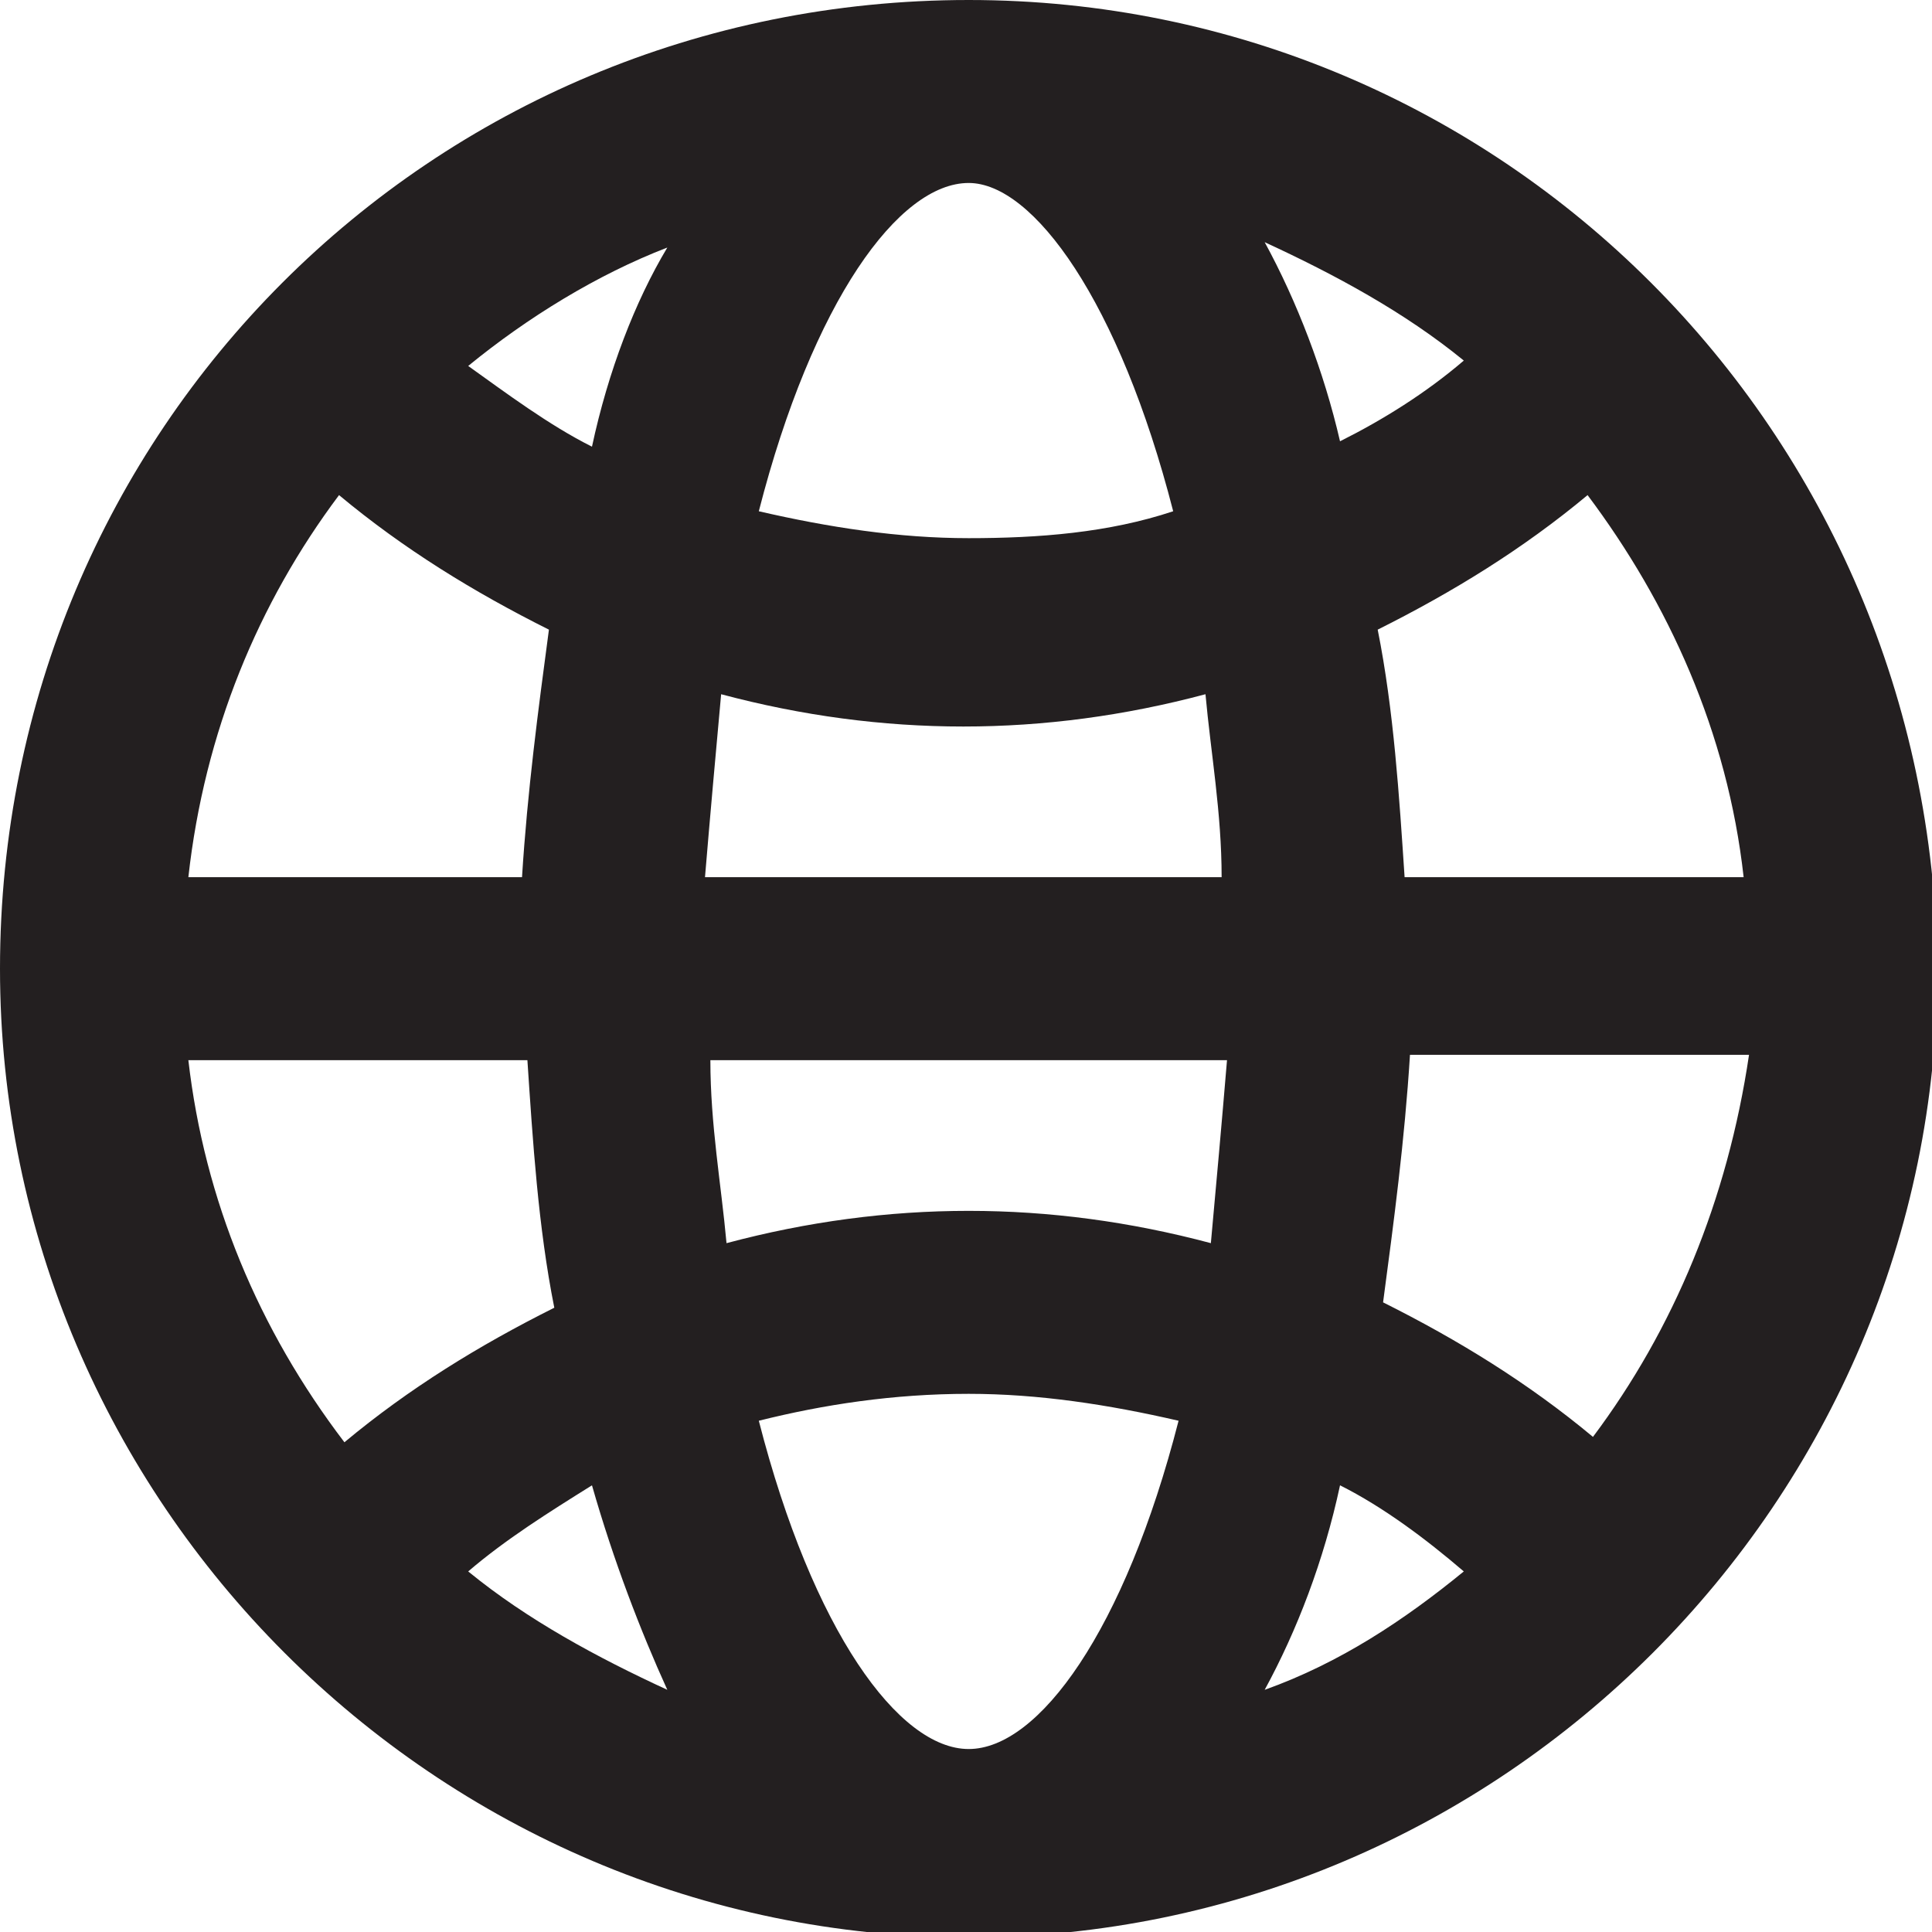
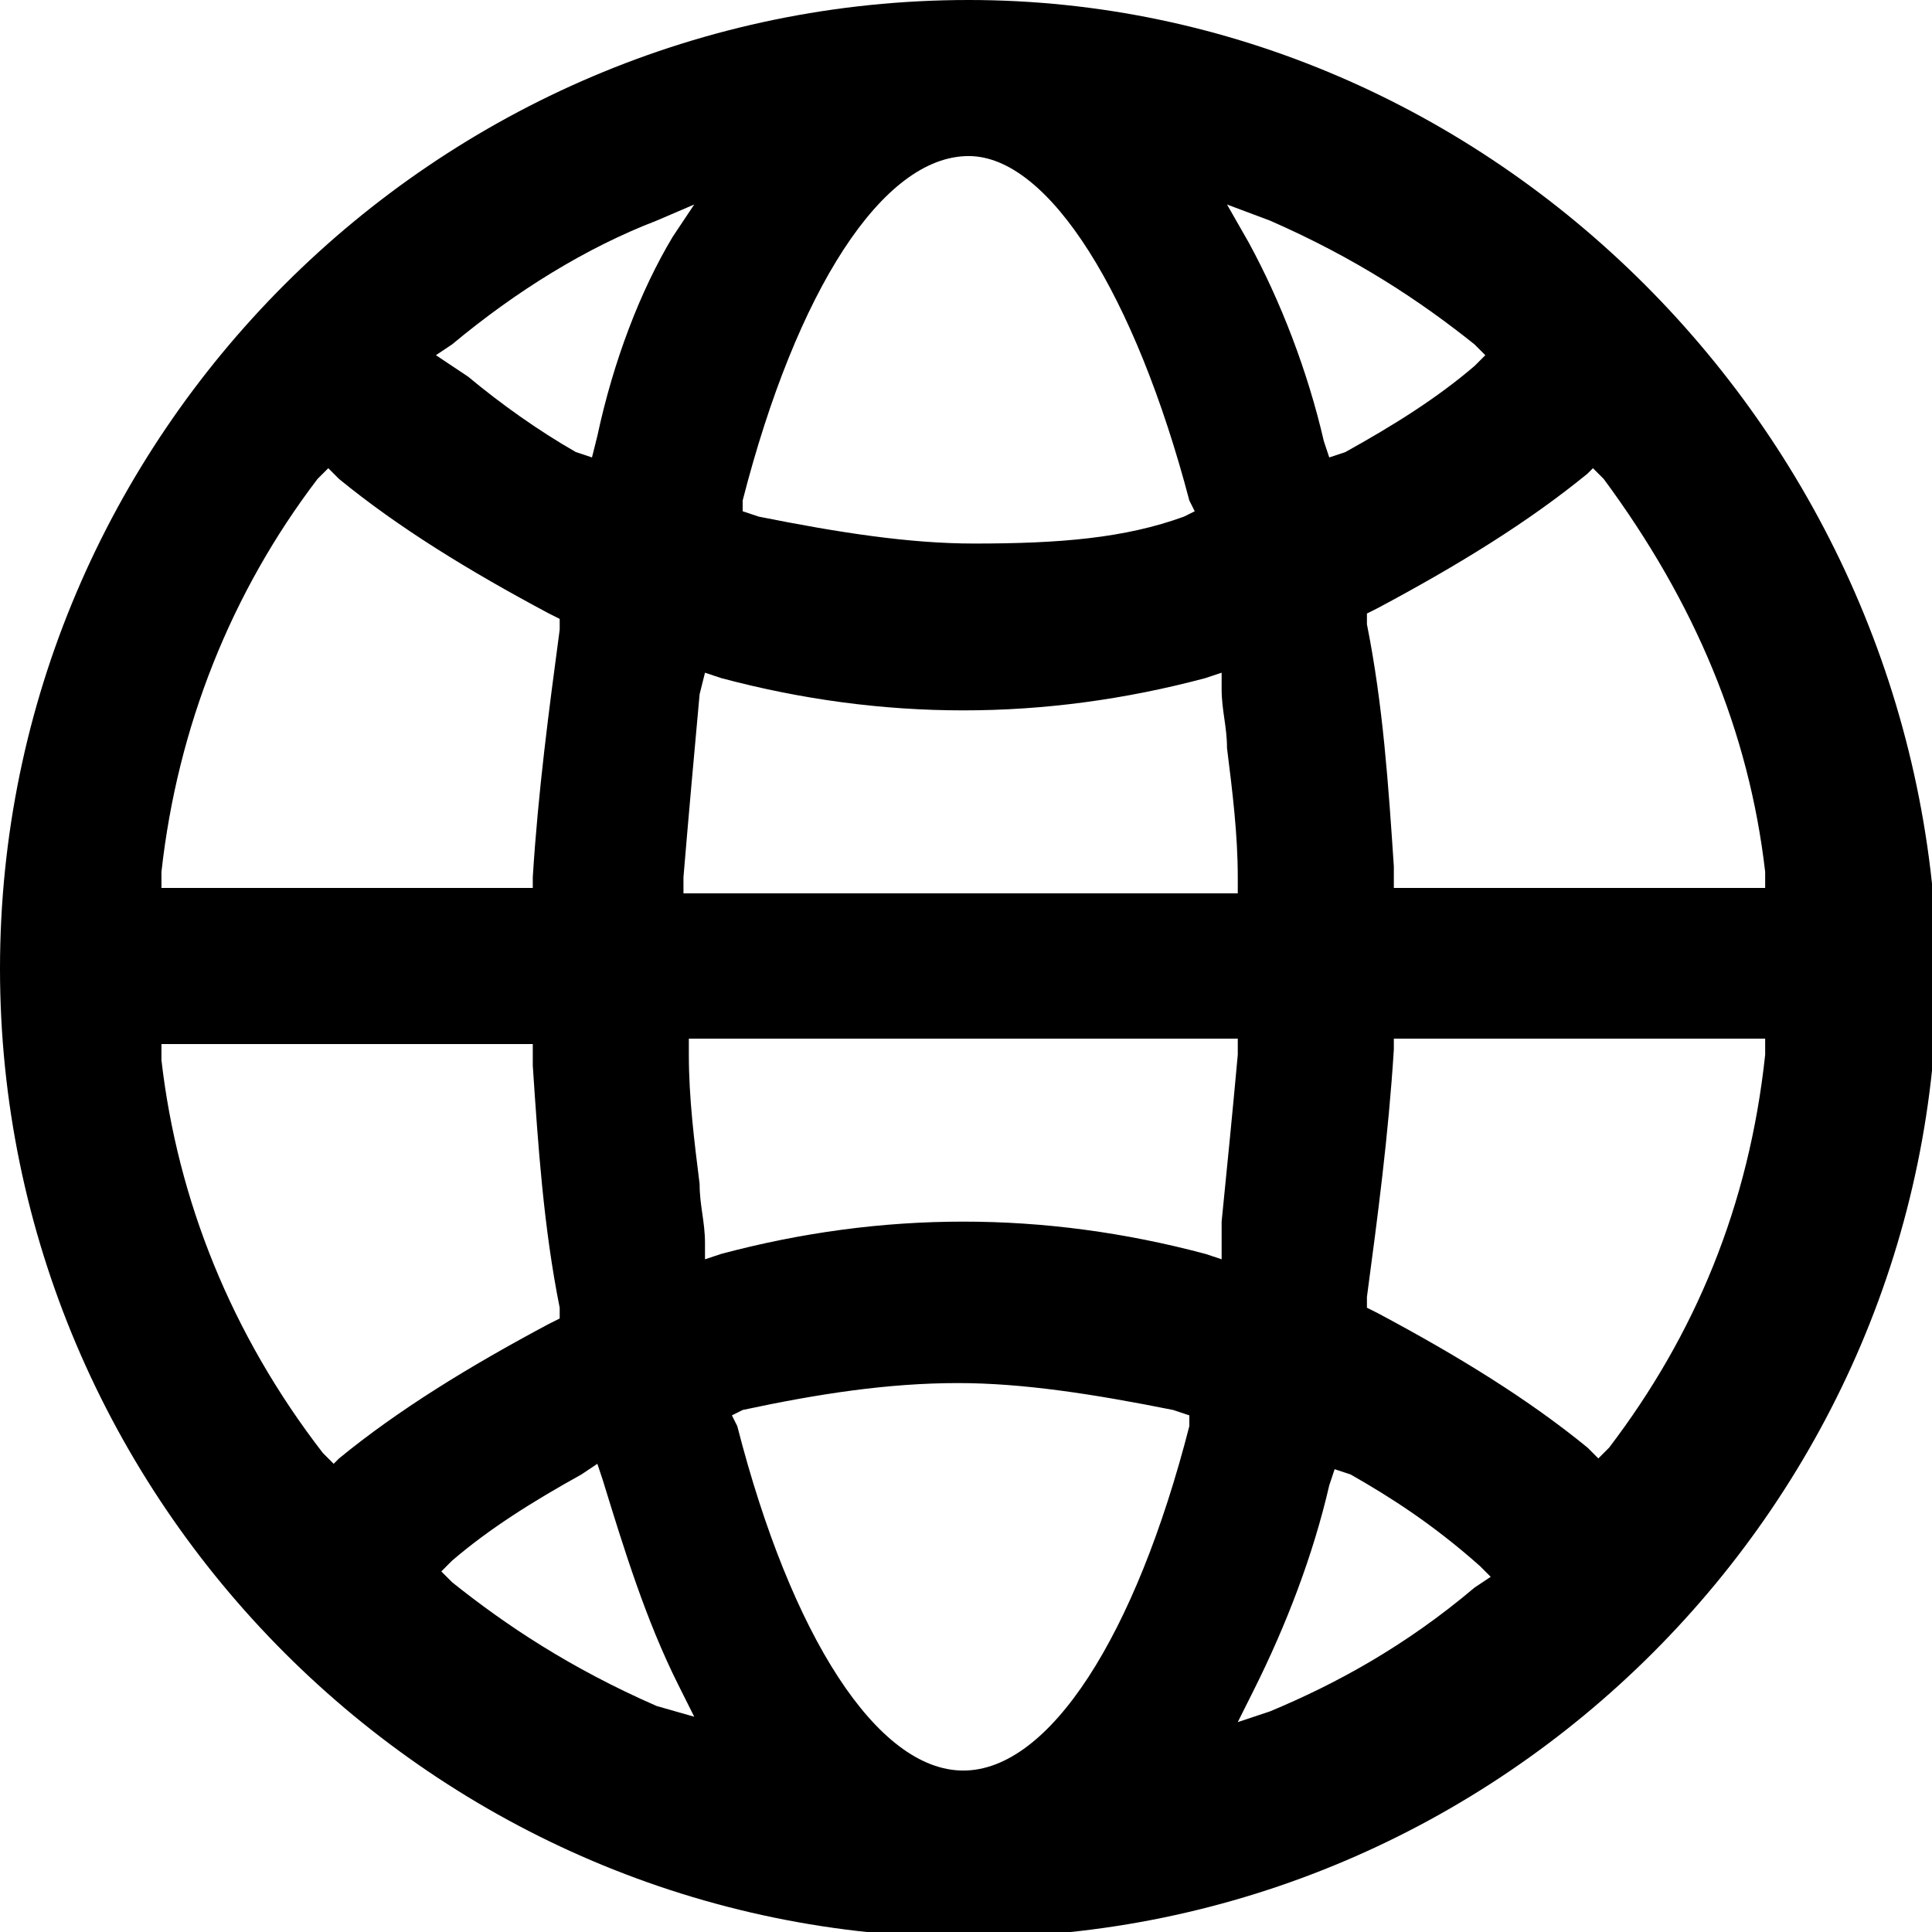
<svg xmlns="http://www.w3.org/2000/svg" viewBox="0 0 35.9 35.9">
-   <style type="text/css">
- 	.st0{fill:#231F20;}
- </style>
-   <path class="st0" d="M18 0C8 0 0 8 0 18c0 9.9 8.1 18 18 18s18-8.1 18-18C35.9 8 27.9 0 18 0zM29.6 26.7c-1.2-1-2.5-1.8-3.9-2.5 0.2-1.5 0.4-3 0.5-4.6h6.3C32.1 22.3 31.1 24.7 29.6 26.7zM3.5 19.7h6.3c0.1 1.5 0.2 3.1 0.5 4.6 -1.4 0.7-2.7 1.5-3.9 2.5C4.8 24.7 3.8 22.3 3.5 19.7zM6.3 9.2c1.2 1 2.5 1.8 3.9 2.5 -0.2 1.5-0.4 3-0.5 4.6H3.5C3.8 13.6 4.8 11.2 6.3 9.2zM21.8 9.5C20.6 9.9 19.3 10 18 10c-1.3 0-2.6-0.2-3.9-0.5 1-3.9 2.6-6.1 3.9-6.1C19.2 3.4 20.8 5.6 21.8 9.5zM23.5 4.5c1.3 0.6 2.6 1.3 3.7 2.2 -0.7 0.6-1.5 1.1-2.3 1.5C24.6 6.9 24.1 5.6 23.5 4.5zM13.1 16.3c0.1-1.2 0.2-2.3 0.3-3.4 1.5 0.4 3 0.6 4.5 0.6 1.5 0 3-0.2 4.5-0.6 0.1 1.1 0.3 2.2 0.3 3.4H13.1zM22.8 19.7c-0.1 1.2-0.2 2.3-0.3 3.4 -1.5-0.4-3-0.6-4.5-0.6 -1.5 0-3 0.2-4.5 0.6 -0.1-1.1-0.3-2.2-0.3-3.4H22.8zM11 8.3c-0.8-0.4-1.6-1-2.3-1.5 1.1-0.9 2.4-1.7 3.7-2.2C11.8 5.6 11.3 6.9 11 8.3zM11 27.6c0.4 1.4 0.9 2.7 1.4 3.8 -1.3-0.6-2.6-1.3-3.7-2.2C9.4 28.6 10.2 28.1 11 27.6zM14.1 26.4c1.2-0.3 2.5-0.5 3.9-0.5 1.3 0 2.6 0.2 3.9 0.5 -1 3.9-2.6 6.1-3.9 6.1C16.7 32.5 15.1 30.3 14.1 26.4zM24.9 27.6c0.8 0.4 1.6 1 2.3 1.6 -1.1 0.9-2.3 1.7-3.7 2.2C24.1 30.3 24.6 29 24.9 27.6zM26.1 16.3c-0.1-1.5-0.2-3.1-0.5-4.6 1.4-0.7 2.7-1.5 3.9-2.5 1.5 2 2.6 4.4 2.9 7.1H26.1z" />
+   <path d="M18 0C8.1 0 0 8.1 0 18s8.1 18 18 18 18-8.1 18-18c-.2-9.9-8.3-18-18-18zm11.6 8.7l.2.2c1.7 2.3 2.7 4.7 3 7.3v.3h-6.9v-.4c-.1-1.5-.2-3-.5-4.5v-.2l.2-.1c1.5-.8 2.8-1.6 3.9-2.5l.1-.1zm-6-4.6c1.6.7 2.8 1.5 3.8 2.3l.2.2-.2.2c-.7.6-1.5 1.1-2.4 1.6l-.3.1-.1-.3c-.3-1.3-.8-2.6-1.4-3.7l-.4-.7.8.3zm-9.8 5.2c1-3.9 2.6-6.4 4.2-6.4 1.5 0 3.1 2.6 4.1 6.4l.1.2-.2.1c-1.1.4-2.3.5-3.9.5-1.2 0-2.5-.2-4-.5l-.3-.1v-.2zm-.7 3.2l.3.1c3 .8 6 .8 9 0l.3-.1v.3c0 .4.1.7.1 1.1.1.8.2 1.6.2 2.4v.3H12.7v-.3c.1-1.2.2-2.3.3-3.4l.1-.4zM8.4 6.4c1.2-1 2.5-1.8 3.8-2.3l.7-.3-.4.6c-.6 1-1.1 2.3-1.4 3.7l-.1.4-.3-.1C10 8 9.3 7.5 8.7 7l-.6-.4.3-.2zM3 16.2c.3-2.7 1.3-5.2 2.9-7.3l.2-.2.2.2c1.1.9 2.4 1.7 3.9 2.5l.2.1v.2c-.2 1.5-.4 3-.5 4.6v.2H3v-.3zm3.2 11L6 27c-1.7-2.2-2.7-4.7-3-7.3v-.3h6.9v.4c.1 1.5.2 3 .5 4.5v.2l-.2.1c-1.5.8-2.8 1.6-3.9 2.5l-.1.1zm6 4.5c-1.6-.7-2.8-1.5-3.8-2.3l-.2-.2.2-.2c.7-.6 1.5-1.1 2.4-1.6l.3-.2.1.3c.4 1.3.8 2.6 1.4 3.8l.3.6-.7-.2zm9.9-5.2c-1 3.9-2.6 6.4-4.2 6.4s-3.2-2.5-4.2-6.4l-.1-.2.2-.1c1.4-.3 2.7-.5 4-.5 1.2 0 2.5.2 4 .5l.3.1v.2zm.6-3.1l-.3-.1c-3-.8-6-.8-9 0l-.3.1v-.3c0-.4-.1-.7-.1-1.1-.1-.8-.2-1.6-.2-2.4v-.3H23v.3c-.1 1.1-.2 2.1-.3 3.1v.7zm4.7 6.1c-1.3 1.1-2.6 1.8-3.8 2.3l-.6.2.3-.6c.6-1.2 1.1-2.5 1.4-3.8l.1-.3.3.1c.7.4 1.5.9 2.4 1.7l.2.2-.3.2zm2.5-2.6l-.2.2-.2-.2c-1.1-.9-2.4-1.7-3.9-2.5l-.2-.1v-.2c.2-1.5.4-3 .5-4.6v-.2h6.9v.3c-.3 2.8-1.3 5.2-2.9 7.3z" />
</svg>
